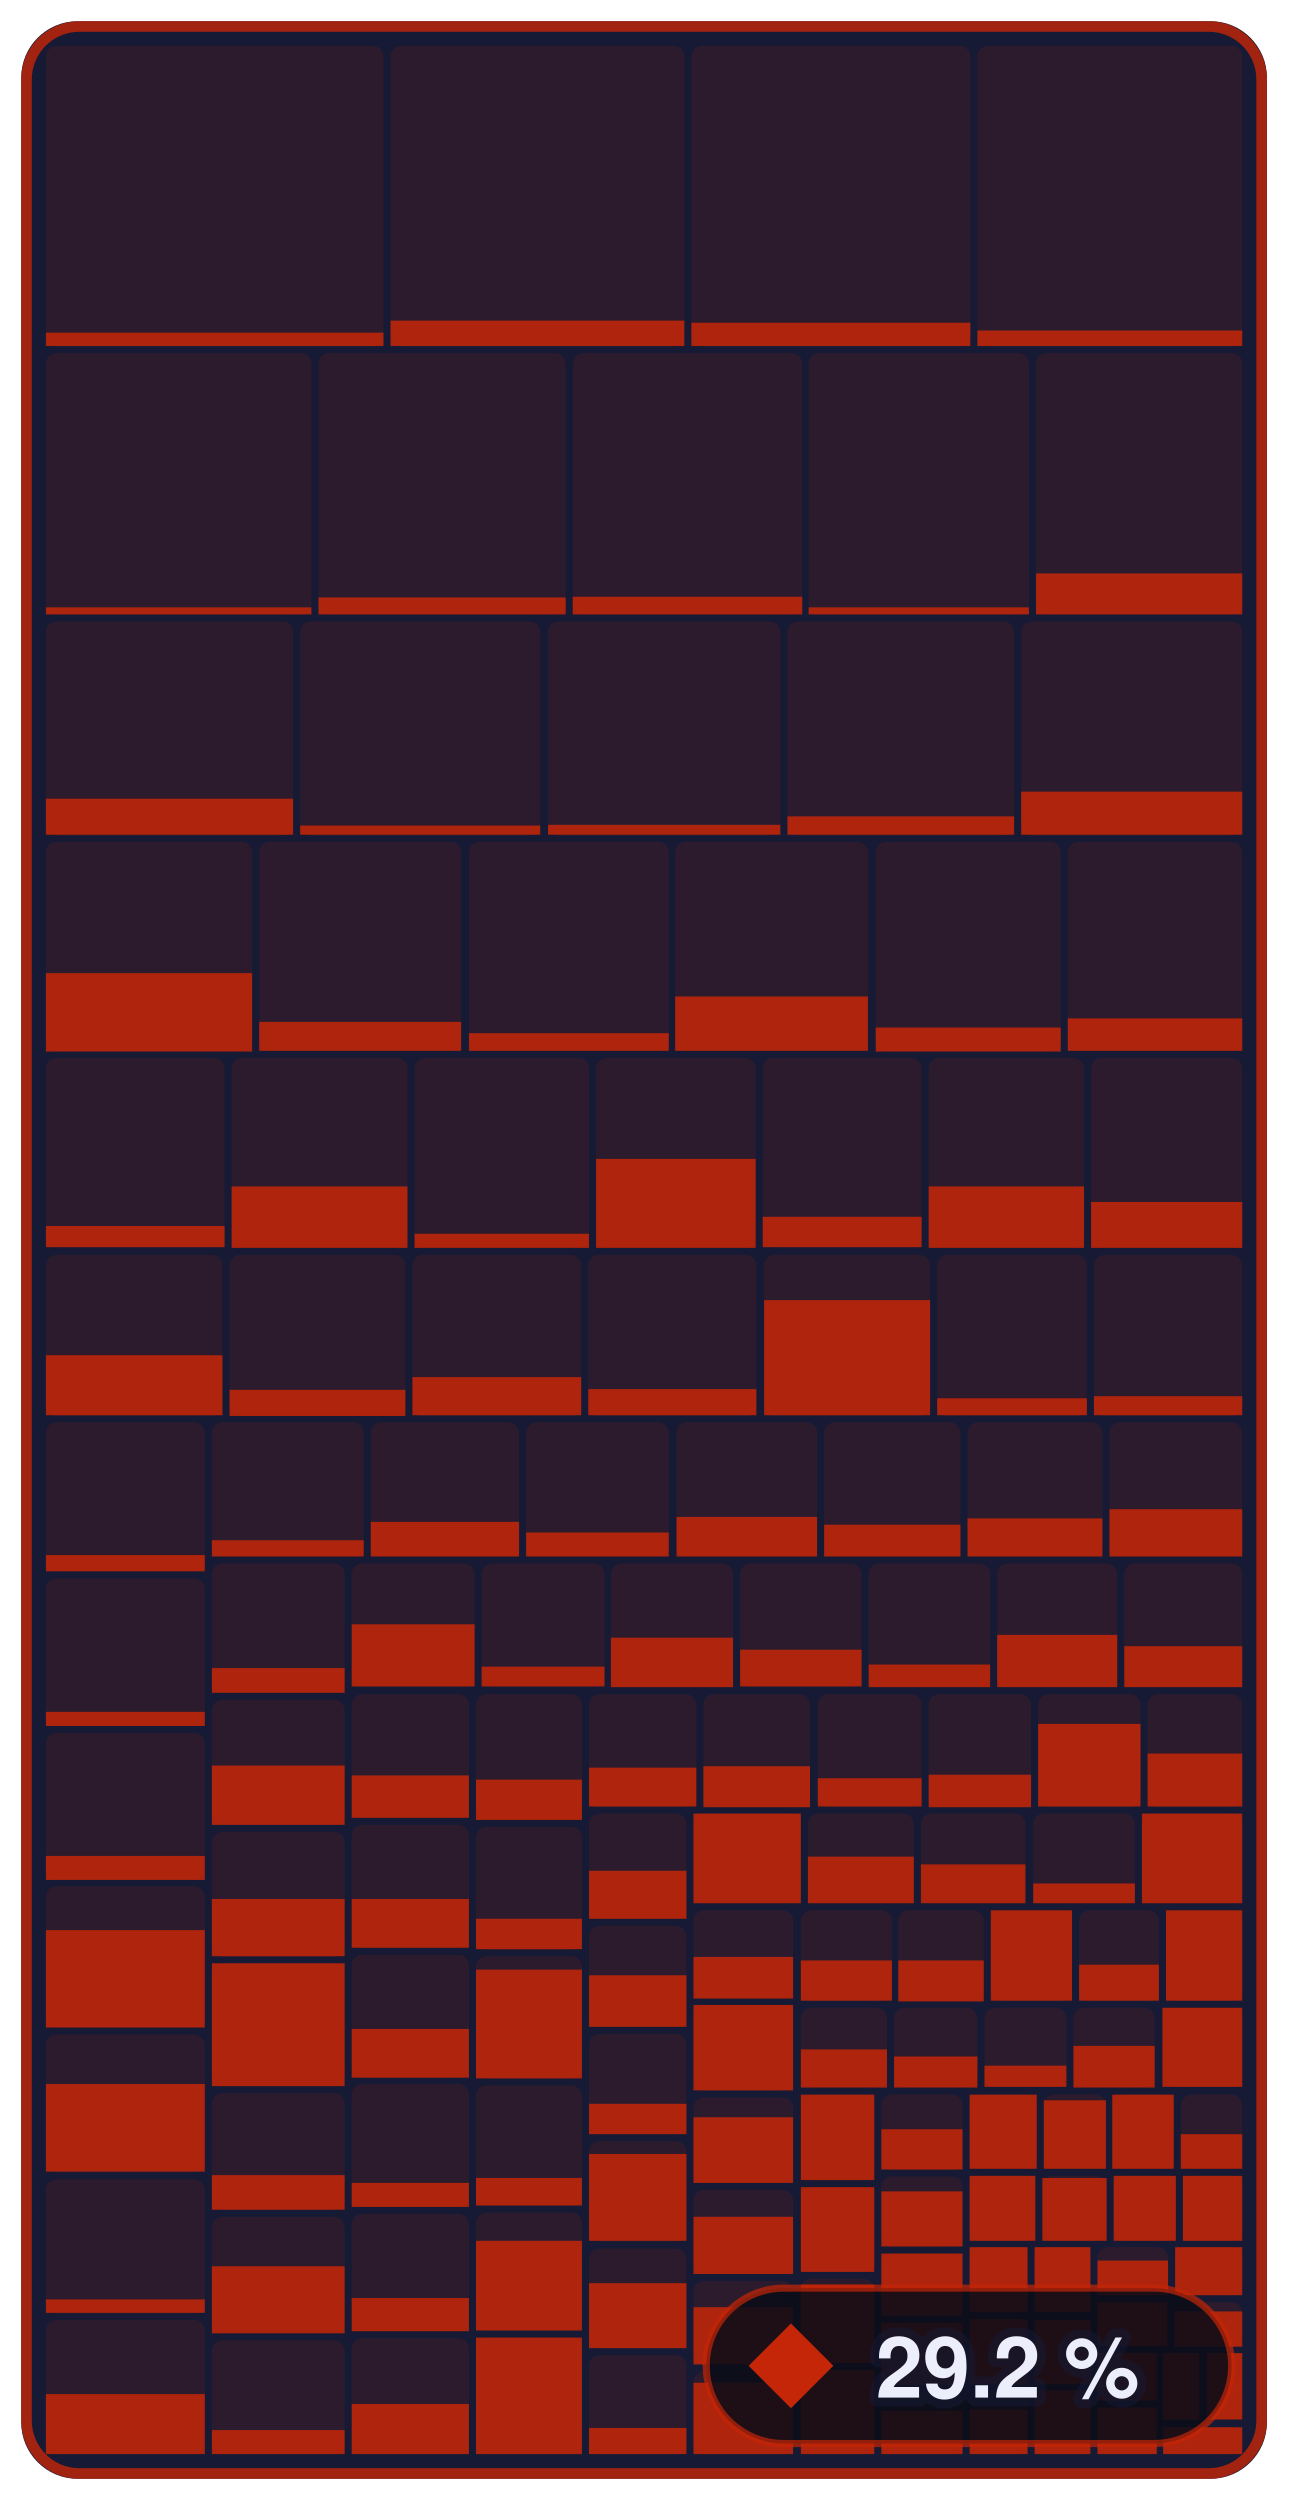
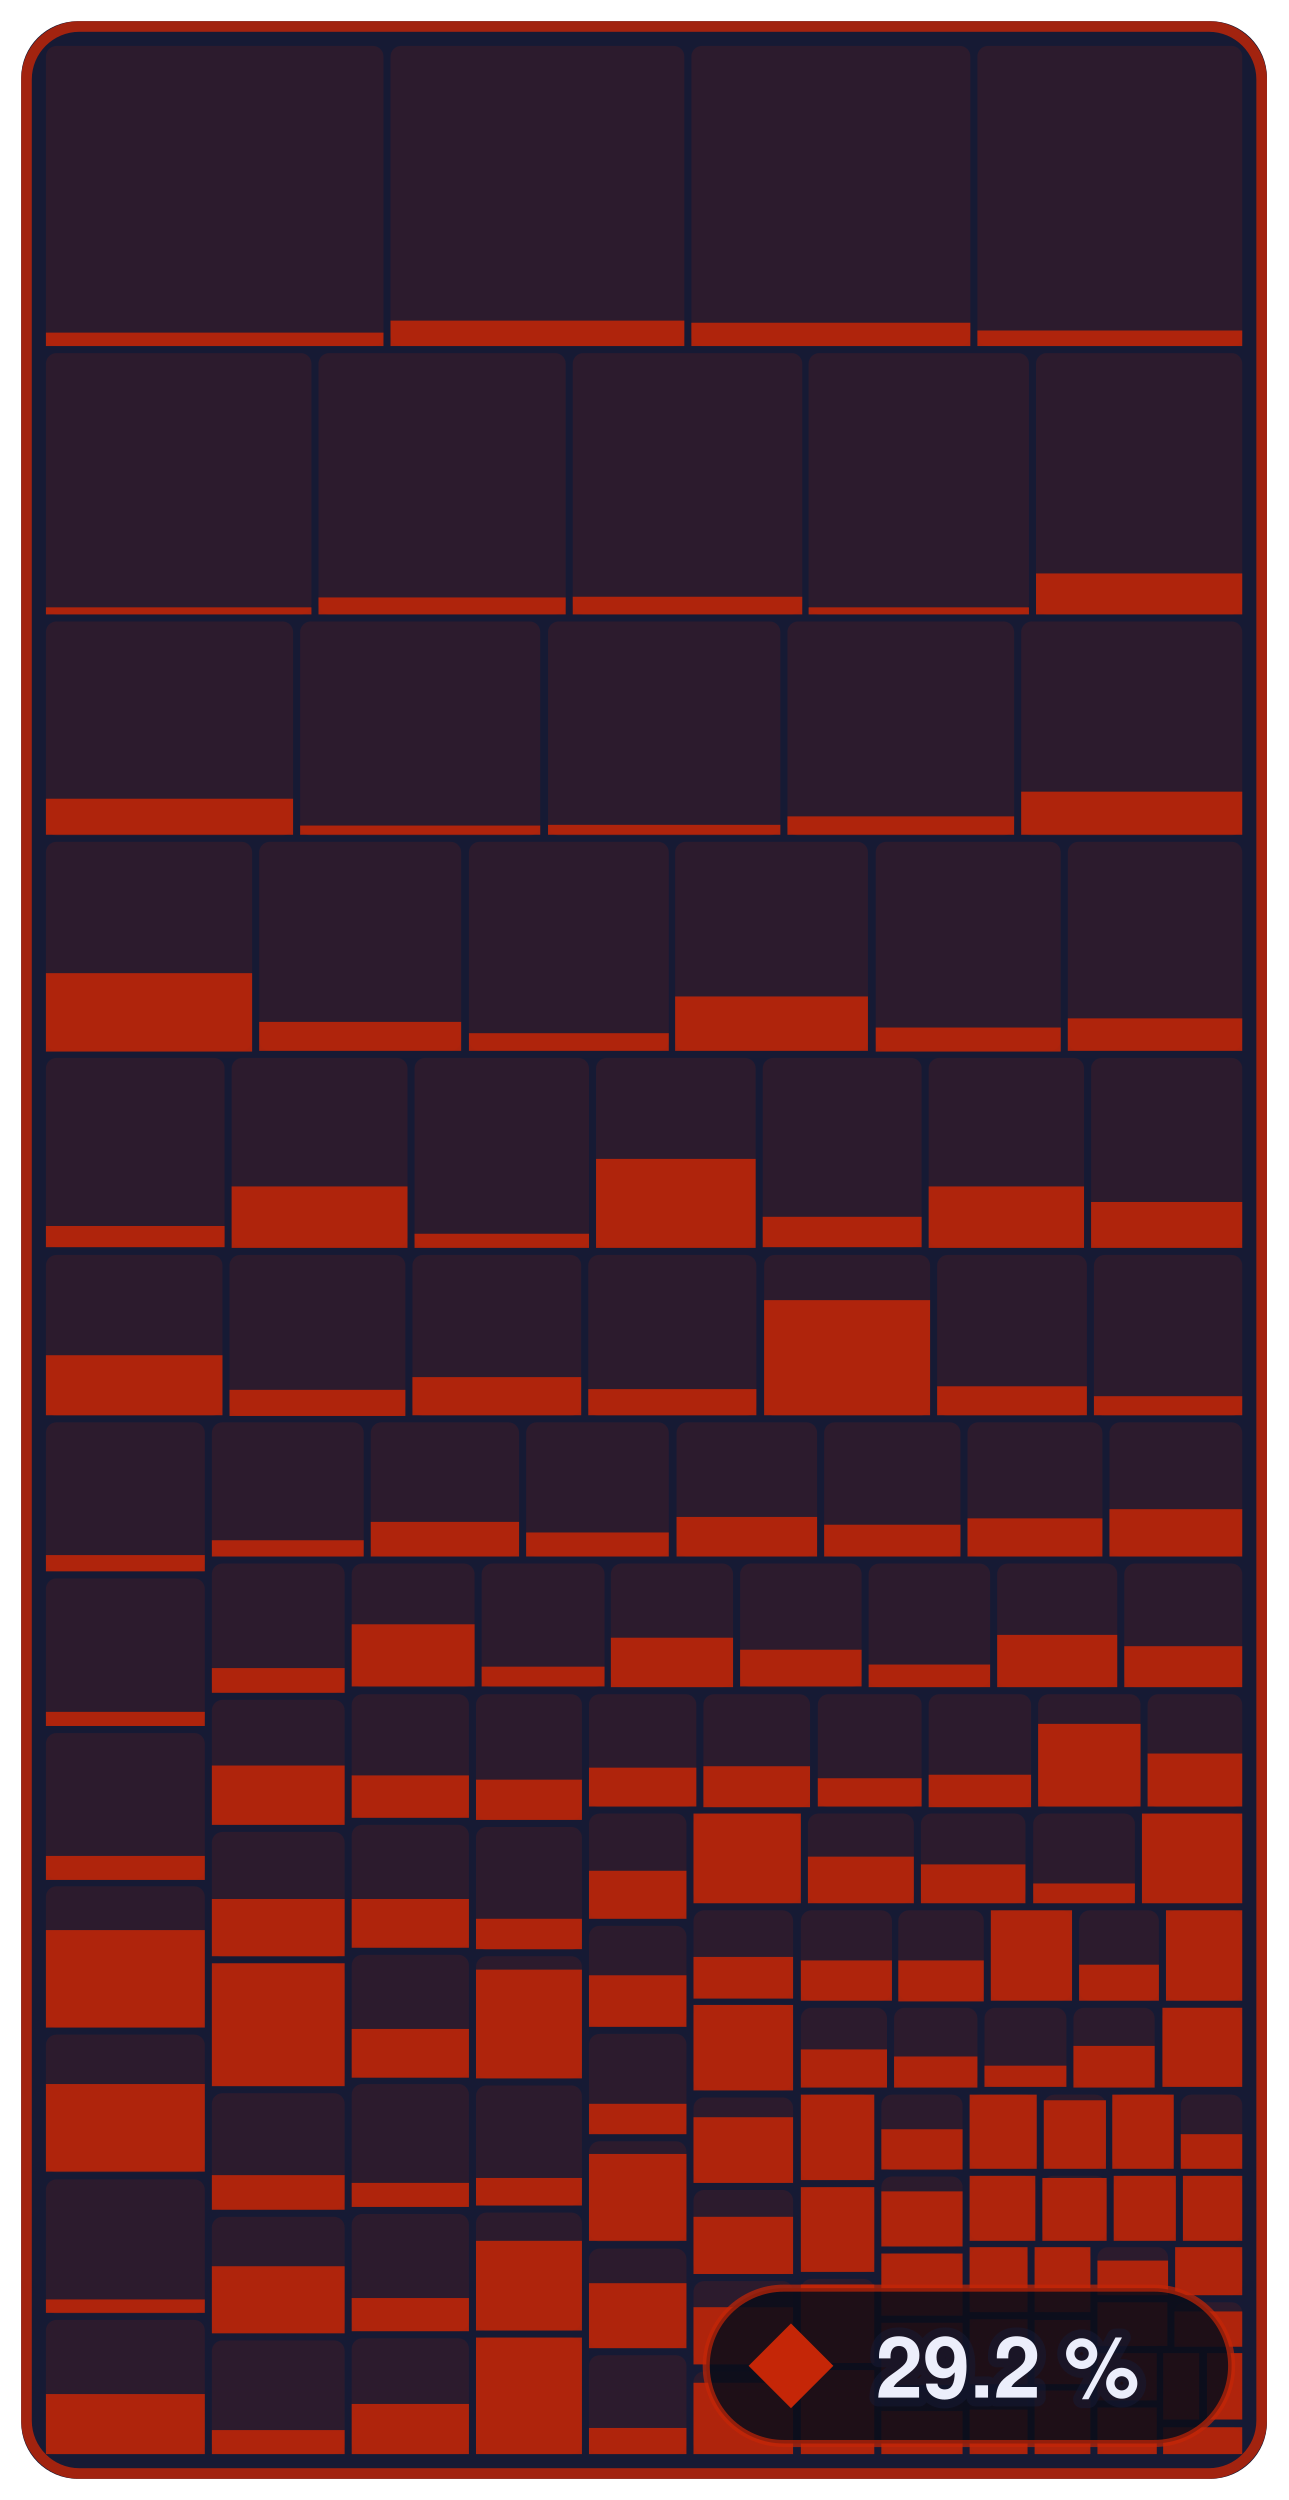
- <svg xmlns="http://www.w3.org/2000/svg" width="182.4" height="354" viewBox="0 0 182.4 354" role="img" aria-label="Enemies &amp; bosses: 29.2 % of 679,252 bytes of code matched, 873 of 1,339 functions">
+ <svg xmlns="http://www.w3.org/2000/svg" width="182.4" height="354" viewBox="0 0 182.4 354" role="img" aria-label="Enemies &amp; bosses: 29.2 % of 679,252 bytes of code matched, 874 of 1,339 functions">
  <style>text { font-family: -apple-system, BlinkMacSystemFont, 'Segoe UI', Helvetica, Arial, sans-serif; } .mono { font-family: ui-monospace, SFMono-Regular, 'SF Mono', Menlo, Consolas, monospace; } text { paint-order: stroke; stroke: #161a34; stroke-opacity: 0.55; stroke-width: 2.5px; stroke-linejoin: round; } .rise { transform-box: fill-box; transform-origin: 50% 100%; animation: rise 1.6s cubic-bezier(.2,.8,.2,1) .2s both; } @keyframes rise { from { transform: scaleY(0); } } @media (prefers-reduced-motion: reduce) { * { animation: none !important; } }</style>
  <rect x="3" y="3" width="176.4" height="348" rx="8" fill="#161a34" />
  <rect x="6.5" y="6.5" width="47.8" height="42.5" rx="1.5" fill="#c52607" fill-opacity="0.13" />
  <rect class="rise" x="6.5" y="47.1" width="47.8" height="1.9" fill="#c52607" fill-opacity="0.85" />
  <rect x="55.3" y="6.5" width="41.6" height="42.5" rx="1.5" fill="#c52607" fill-opacity="0.13" />
  <rect class="rise" x="55.3" y="45.4" width="41.6" height="3.6" fill="#c52607" fill-opacity="0.85" />
  <rect x="97.9" y="6.5" width="39.5" height="42.5" rx="1.5" fill="#c52607" fill-opacity="0.13" />
  <rect class="rise" x="97.9" y="45.7" width="39.5" height="3.3" fill="#c52607" fill-opacity="0.85" />
  <rect x="138.4" y="6.5" width="37.5" height="42.5" rx="1.5" fill="#c52607" fill-opacity="0.13" />
  <rect class="rise" x="138.4" y="46.8" width="37.5" height="2.2" fill="#c52607" fill-opacity="0.85" />
  <rect x="6.5" y="50.0" width="37.6" height="37.0" rx="1.5" fill="#c52607" fill-opacity="0.13" />
  <rect class="rise" x="6.5" y="86.0" width="37.6" height="1.0" fill="#c52607" fill-opacity="0.85" />
  <rect x="45.1" y="50.0" width="35.0" height="37.0" rx="1.5" fill="#c52607" fill-opacity="0.13" />
  <rect class="rise" x="45.1" y="84.6" width="35.0" height="2.4" fill="#c52607" fill-opacity="0.85" />
  <rect x="81.1" y="50.0" width="32.5" height="37.0" rx="1.5" fill="#c52607" fill-opacity="0.13" />
  <rect class="rise" x="81.1" y="84.5" width="32.5" height="2.5" fill="#c52607" fill-opacity="0.85" />
  <rect x="114.5" y="50.0" width="31.2" height="37.0" rx="1.5" fill="#c52607" fill-opacity="0.13" />
  <rect class="rise" x="114.5" y="86.0" width="31.2" height="1.0" fill="#c52607" fill-opacity="0.85" />
  <rect x="146.7" y="50.0" width="29.2" height="37.0" rx="1.5" fill="#c52607" fill-opacity="0.13" />
  <rect class="rise" x="146.7" y="81.2" width="29.2" height="5.8" fill="#c52607" fill-opacity="0.85" />
  <rect x="6.5" y="88.0" width="35.0" height="30.3" rx="1.5" fill="#c52607" fill-opacity="0.13" />
  <rect class="rise" x="6.5" y="113.1" width="35.0" height="5.1" fill="#c52607" fill-opacity="0.85" />
  <rect x="42.5" y="88.0" width="34.0" height="30.3" rx="1.5" fill="#c52607" fill-opacity="0.13" />
  <rect class="rise" x="42.5" y="116.9" width="34.0" height="1.3" fill="#c52607" fill-opacity="0.85" />
  <rect x="77.6" y="88.0" width="32.9" height="30.3" rx="1.5" fill="#c52607" fill-opacity="0.13" />
  <rect class="rise" x="77.6" y="116.8" width="32.9" height="1.4" fill="#c52607" fill-opacity="0.85" />
  <rect x="111.5" y="88.0" width="32.1" height="30.3" rx="1.5" fill="#c52607" fill-opacity="0.13" />
  <rect class="rise" x="111.5" y="115.6" width="32.1" height="2.6" fill="#c52607" fill-opacity="0.85" />
  <rect x="144.6" y="88.0" width="31.3" height="30.3" rx="1.5" fill="#c52607" fill-opacity="0.13" />
  <rect class="rise" x="144.6" y="112.1" width="31.3" height="6.1" fill="#c52607" fill-opacity="0.85" />
  <rect x="6.5" y="119.2" width="29.2" height="29.6" rx="1.5" fill="#c52607" fill-opacity="0.13" />
  <rect class="rise" x="6.5" y="137.8" width="29.2" height="11.1" fill="#c52607" fill-opacity="0.85" />
  <rect x="36.7" y="119.2" width="28.6" height="29.6" rx="1.5" fill="#c52607" fill-opacity="0.13" />
  <rect class="rise" x="36.7" y="144.7" width="28.6" height="4.1" fill="#c52607" fill-opacity="0.85" />
  <rect x="66.4" y="119.2" width="28.3" height="29.6" rx="1.5" fill="#c52607" fill-opacity="0.13" />
  <rect class="rise" x="66.4" y="146.3" width="28.3" height="2.5" fill="#c52607" fill-opacity="0.85" />
  <rect x="95.6" y="119.2" width="27.3" height="29.6" rx="1.5" fill="#c52607" fill-opacity="0.13" />
  <rect class="rise" x="95.6" y="141.1" width="27.3" height="7.7" fill="#c52607" fill-opacity="0.85" />
  <rect x="124.0" y="119.2" width="26.2" height="29.6" rx="1.5" fill="#c52607" fill-opacity="0.13" />
  <rect class="rise" x="124.0" y="145.5" width="26.2" height="3.4" fill="#c52607" fill-opacity="0.85" />
  <rect x="151.2" y="119.2" width="24.7" height="29.6" rx="1.5" fill="#c52607" fill-opacity="0.13" />
  <rect class="rise" x="151.2" y="144.2" width="24.7" height="4.6" fill="#c52607" fill-opacity="0.85" />
  <rect x="6.5" y="149.8" width="25.3" height="26.8" rx="1.5" fill="#c52607" fill-opacity="0.13" />
  <rect class="rise" x="6.5" y="173.6" width="25.3" height="3.0" fill="#c52607" fill-opacity="0.85" />
  <rect x="32.8" y="149.8" width="24.9" height="26.8" rx="1.5" fill="#c52607" fill-opacity="0.13" />
  <rect class="rise" x="32.8" y="168.0" width="24.9" height="8.7" fill="#c52607" fill-opacity="0.85" />
  <rect x="58.7" y="149.8" width="24.7" height="26.8" rx="1.5" fill="#c52607" fill-opacity="0.13" />
  <rect class="rise" x="58.7" y="174.7" width="24.7" height="2.0" fill="#c52607" fill-opacity="0.85" />
  <rect x="84.4" y="149.8" width="22.6" height="26.8" rx="1.5" fill="#c52607" fill-opacity="0.13" />
  <rect class="rise" x="84.4" y="164.1" width="22.6" height="12.6" fill="#c52607" fill-opacity="0.85" />
  <rect x="108.0" y="149.8" width="22.5" height="26.8" rx="1.5" fill="#c52607" fill-opacity="0.13" />
  <rect class="rise" x="108.0" y="172.3" width="22.5" height="4.3" fill="#c52607" fill-opacity="0.85" />
  <rect x="131.5" y="149.8" width="22.0" height="26.8" rx="1.5" fill="#c52607" fill-opacity="0.13" />
  <rect class="rise" x="131.5" y="168.0" width="22.0" height="8.7" fill="#c52607" fill-opacity="0.85" />
  <rect x="154.5" y="149.8" width="21.4" height="26.8" rx="1.5" fill="#c52607" fill-opacity="0.13" />
  <rect class="rise" x="154.5" y="170.2" width="21.4" height="6.5" fill="#c52607" fill-opacity="0.85" />
  <rect x="6.5" y="177.7" width="25.0" height="22.8" rx="1.5" fill="#c52607" fill-opacity="0.13" />
  <rect class="rise" x="6.5" y="191.9" width="25.0" height="8.5" fill="#c52607" fill-opacity="0.85" />
  <rect x="32.5" y="177.7" width="24.9" height="22.8" rx="1.5" fill="#c52607" fill-opacity="0.13" />
  <rect class="rise" x="32.5" y="196.8" width="24.9" height="3.7" fill="#c52607" fill-opacity="0.85" />
  <rect x="58.4" y="177.7" width="23.9" height="22.8" rx="1.5" fill="#c52607" fill-opacity="0.13" />
  <rect class="rise" x="58.4" y="195.0" width="23.9" height="5.4" fill="#c52607" fill-opacity="0.85" />
  <rect x="83.3" y="177.7" width="23.8" height="22.8" rx="1.5" fill="#c52607" fill-opacity="0.13" />
  <rect class="rise" x="83.3" y="196.7" width="23.8" height="3.7" fill="#c52607" fill-opacity="0.85" />
  <rect x="108.2" y="177.7" width="23.5" height="22.8" rx="1.5" fill="#c52607" fill-opacity="0.13" />
  <rect class="rise" x="108.2" y="184.1" width="23.5" height="16.3" fill="#c52607" fill-opacity="0.85" />
  <rect x="132.7" y="177.7" width="21.2" height="22.8" rx="1.5" fill="#c52607" fill-opacity="0.13" />
-   <rect class="rise" x="132.7" y="198.0" width="21.2" height="2.4" fill="#c52607" fill-opacity="0.85" />
+   <rect class="rise" x="132.7" y="196.3" width="21.2" height="4.1" fill="#c52607" fill-opacity="0.85" />
  <rect x="154.9" y="177.7" width="21.0" height="22.8" rx="1.5" fill="#c52607" fill-opacity="0.13" />
  <rect class="rise" x="154.9" y="197.7" width="21.0" height="2.7" fill="#c52607" fill-opacity="0.85" />
  <rect x="6.5" y="201.4" width="22.5" height="21.1" rx="1.5" fill="#c52607" fill-opacity="0.13" />
  <rect class="rise" x="6.5" y="220.2" width="22.5" height="2.3" fill="#c52607" fill-opacity="0.85" />
  <rect x="6.5" y="223.5" width="22.5" height="20.9" rx="1.5" fill="#c52607" fill-opacity="0.13" />
  <rect class="rise" x="6.5" y="242.4" width="22.5" height="2.0" fill="#c52607" fill-opacity="0.85" />
  <rect x="6.5" y="245.4" width="22.5" height="20.7" rx="1.5" fill="#c52607" fill-opacity="0.13" />
  <rect class="rise" x="6.5" y="262.8" width="22.5" height="3.4" fill="#c52607" fill-opacity="0.85" />
  <rect x="6.5" y="267.1" width="22.5" height="20.0" rx="1.5" fill="#c52607" fill-opacity="0.13" />
  <rect class="rise" x="6.5" y="273.3" width="22.5" height="13.8" fill="#c52607" fill-opacity="0.85" />
  <rect x="6.5" y="288.1" width="22.5" height="19.5" rx="1.5" fill="#c52607" fill-opacity="0.13" />
  <rect class="rise" x="6.5" y="295.1" width="22.5" height="12.4" fill="#c52607" fill-opacity="0.85" />
  <rect x="6.5" y="308.6" width="22.5" height="19.0" rx="1.5" fill="#c52607" fill-opacity="0.13" />
  <rect class="rise" x="6.5" y="325.6" width="22.5" height="1.9" fill="#c52607" fill-opacity="0.85" />
  <rect x="6.5" y="328.5" width="22.5" height="19.0" rx="1.5" fill="#c52607" fill-opacity="0.13" />
  <rect class="rise" x="6.5" y="339.0" width="22.5" height="8.5" fill="#c52607" fill-opacity="0.85" />
  <rect x="30.0" y="201.4" width="21.5" height="19.0" rx="1.5" fill="#c52607" fill-opacity="0.13" />
  <rect class="rise" x="30.0" y="218.1" width="21.5" height="2.3" fill="#c52607" fill-opacity="0.85" />
  <rect x="52.5" y="201.4" width="21.0" height="19.0" rx="1.5" fill="#c52607" fill-opacity="0.13" />
  <rect class="rise" x="52.5" y="215.5" width="21.0" height="4.9" fill="#c52607" fill-opacity="0.85" />
  <rect x="74.5" y="201.4" width="20.2" height="19.0" rx="1.5" fill="#c52607" fill-opacity="0.13" />
  <rect class="rise" x="74.5" y="217.0" width="20.2" height="3.4" fill="#c52607" fill-opacity="0.85" />
  <rect x="95.8" y="201.4" width="19.9" height="19.0" rx="1.5" fill="#c52607" fill-opacity="0.13" />
  <rect class="rise" x="95.8" y="214.8" width="19.9" height="5.6" fill="#c52607" fill-opacity="0.85" />
  <rect x="116.7" y="201.4" width="19.3" height="19.0" rx="1.5" fill="#c52607" fill-opacity="0.13" />
  <rect class="rise" x="116.7" y="215.9" width="19.3" height="4.5" fill="#c52607" fill-opacity="0.85" />
  <rect x="137.0" y="201.4" width="19.1" height="19.0" rx="1.5" fill="#c52607" fill-opacity="0.13" />
  <rect class="rise" x="137.0" y="215.0" width="19.1" height="5.4" fill="#c52607" fill-opacity="0.85" />
  <rect x="157.1" y="201.4" width="18.8" height="19.0" rx="1.5" fill="#c52607" fill-opacity="0.13" />
  <rect class="rise" x="157.1" y="213.7" width="18.8" height="6.7" fill="#c52607" fill-opacity="0.85" />
  <rect x="30.0" y="221.4" width="18.8" height="18.3" rx="1.5" fill="#c52607" fill-opacity="0.13" />
  <rect class="rise" x="30.0" y="236.2" width="18.8" height="3.5" fill="#c52607" fill-opacity="0.85" />
  <rect x="30.0" y="240.7" width="18.8" height="17.7" rx="1.5" fill="#c52607" fill-opacity="0.13" />
  <rect class="rise" x="30.0" y="250.0" width="18.8" height="8.4" fill="#c52607" fill-opacity="0.85" />
  <rect x="30.0" y="259.4" width="18.8" height="17.7" rx="1.5" fill="#c52607" fill-opacity="0.13" />
  <rect class="rise" x="30.0" y="268.9" width="18.8" height="8.1" fill="#c52607" fill-opacity="0.85" />
  <rect x="30.0" y="278.0" width="18.8" height="17.4" rx="1.5" fill="#c52607" fill-opacity="0.13" />
  <rect class="rise" x="30.0" y="278.0" width="18.8" height="17.4" fill="#c52607" fill-opacity="0.85" />
  <rect x="30.0" y="296.4" width="18.8" height="16.5" rx="1.5" fill="#c52607" fill-opacity="0.13" />
  <rect class="rise" x="30.0" y="308.0" width="18.8" height="4.9" fill="#c52607" fill-opacity="0.85" />
  <rect x="30.0" y="313.9" width="18.8" height="16.4" rx="1.5" fill="#c52607" fill-opacity="0.13" />
  <rect class="rise" x="30.0" y="320.9" width="18.8" height="9.5" fill="#c52607" fill-opacity="0.85" />
  <rect x="30.0" y="331.4" width="18.8" height="16.1" rx="1.5" fill="#c52607" fill-opacity="0.13" />
  <rect class="rise" x="30.0" y="344.1" width="18.8" height="3.4" fill="#c52607" fill-opacity="0.85" />
  <rect x="49.8" y="221.4" width="17.4" height="17.5" rx="1.5" fill="#c52607" fill-opacity="0.13" />
  <rect class="rise" x="49.8" y="230.0" width="17.4" height="8.8" fill="#c52607" fill-opacity="0.85" />
  <rect x="68.2" y="221.4" width="17.4" height="17.5" rx="1.5" fill="#c52607" fill-opacity="0.13" />
  <rect class="rise" x="68.2" y="236.0" width="17.4" height="2.8" fill="#c52607" fill-opacity="0.85" />
  <rect x="86.5" y="221.4" width="17.3" height="17.5" rx="1.5" fill="#c52607" fill-opacity="0.13" />
  <rect class="rise" x="86.5" y="231.9" width="17.3" height="7.0" fill="#c52607" fill-opacity="0.85" />
  <rect x="104.8" y="221.4" width="17.2" height="17.5" rx="1.5" fill="#c52607" fill-opacity="0.13" />
  <rect class="rise" x="104.8" y="233.6" width="17.2" height="5.2" fill="#c52607" fill-opacity="0.85" />
  <rect x="123.0" y="221.4" width="17.2" height="17.5" rx="1.5" fill="#c52607" fill-opacity="0.13" />
  <rect class="rise" x="123.0" y="235.7" width="17.2" height="3.2" fill="#c52607" fill-opacity="0.85" />
  <rect x="141.2" y="221.4" width="17.0" height="17.5" rx="1.5" fill="#c52607" fill-opacity="0.13" />
  <rect class="rise" x="141.2" y="231.5" width="17.0" height="7.4" fill="#c52607" fill-opacity="0.85" />
  <rect x="159.2" y="221.4" width="16.7" height="17.5" rx="1.5" fill="#c52607" fill-opacity="0.13" />
  <rect class="rise" x="159.2" y="233.1" width="16.7" height="5.8" fill="#c52607" fill-opacity="0.85" />
  <rect x="49.8" y="239.9" width="16.6" height="17.5" rx="1.5" fill="#c52607" fill-opacity="0.13" />
  <rect class="rise" x="49.8" y="251.4" width="16.6" height="6.0" fill="#c52607" fill-opacity="0.85" />
  <rect x="49.8" y="258.4" width="16.6" height="17.4" rx="1.5" fill="#c52607" fill-opacity="0.13" />
  <rect class="rise" x="49.8" y="268.9" width="16.6" height="6.9" fill="#c52607" fill-opacity="0.85" />
  <rect x="49.8" y="276.8" width="16.6" height="17.4" rx="1.5" fill="#c52607" fill-opacity="0.13" />
  <rect class="rise" x="49.8" y="287.3" width="16.6" height="6.9" fill="#c52607" fill-opacity="0.85" />
  <rect x="49.8" y="295.1" width="16.6" height="17.4" rx="1.5" fill="#c52607" fill-opacity="0.13" />
  <rect class="rise" x="49.8" y="309.1" width="16.6" height="3.4" fill="#c52607" fill-opacity="0.85" />
  <rect x="49.8" y="313.5" width="16.6" height="16.6" rx="1.5" fill="#c52607" fill-opacity="0.13" />
  <rect class="rise" x="49.8" y="325.4" width="16.6" height="4.7" fill="#c52607" fill-opacity="0.85" />
  <rect x="49.8" y="331.1" width="16.6" height="16.4" rx="1.5" fill="#c52607" fill-opacity="0.13" />
  <rect class="rise" x="49.8" y="340.4" width="16.6" height="7.1" fill="#c52607" fill-opacity="0.85" />
  <rect x="67.4" y="239.9" width="15.0" height="17.8" rx="1.5" fill="#c52607" fill-opacity="0.13" />
  <rect class="rise" x="67.4" y="252.0" width="15.0" height="5.7" fill="#c52607" fill-opacity="0.85" />
  <rect x="67.4" y="258.7" width="15.0" height="17.4" rx="1.5" fill="#c52607" fill-opacity="0.13" />
  <rect class="rise" x="67.4" y="271.7" width="15.0" height="4.3" fill="#c52607" fill-opacity="0.85" />
  <rect x="67.4" y="277.0" width="15.0" height="17.3" rx="1.5" fill="#c52607" fill-opacity="0.13" />
  <rect class="rise" x="67.4" y="278.9" width="15.0" height="15.4" fill="#c52607" fill-opacity="0.85" />
  <rect x="67.4" y="295.3" width="15.0" height="17.0" rx="1.5" fill="#c52607" fill-opacity="0.13" />
  <rect class="rise" x="67.4" y="308.4" width="15.0" height="3.9" fill="#c52607" fill-opacity="0.85" />
  <rect x="67.4" y="313.3" width="15.0" height="16.7" rx="1.5" fill="#c52607" fill-opacity="0.13" />
  <rect class="rise" x="67.4" y="317.3" width="15.0" height="12.7" fill="#c52607" fill-opacity="0.85" />
  <rect x="67.4" y="331.0" width="15.0" height="16.5" rx="1.5" fill="#c52607" fill-opacity="0.13" />
  <rect class="rise" x="67.4" y="331.0" width="15.0" height="16.5" fill="#c52607" fill-opacity="0.85" />
  <rect x="83.4" y="239.9" width="15.2" height="16.0" rx="1.5" fill="#c52607" fill-opacity="0.13" />
  <rect class="rise" x="83.4" y="250.3" width="15.2" height="5.5" fill="#c52607" fill-opacity="0.85" />
  <rect x="99.6" y="239.9" width="15.1" height="16.0" rx="1.5" fill="#c52607" fill-opacity="0.13" />
  <rect class="rise" x="99.6" y="250.1" width="15.1" height="5.8" fill="#c52607" fill-opacity="0.85" />
  <rect x="115.8" y="239.9" width="14.7" height="16.0" rx="1.5" fill="#c52607" fill-opacity="0.13" />
  <rect class="rise" x="115.8" y="251.8" width="14.7" height="4.0" fill="#c52607" fill-opacity="0.85" />
  <rect x="131.5" y="239.9" width="14.5" height="16.0" rx="1.5" fill="#c52607" fill-opacity="0.13" />
  <rect class="rise" x="131.5" y="251.3" width="14.5" height="4.6" fill="#c52607" fill-opacity="0.85" />
  <rect x="147.0" y="239.9" width="14.5" height="16.0" rx="1.5" fill="#c52607" fill-opacity="0.13" />
  <rect class="rise" x="147.0" y="244.1" width="14.5" height="11.7" fill="#c52607" fill-opacity="0.85" />
  <rect x="162.5" y="239.9" width="13.4" height="16.0" rx="1.5" fill="#c52607" fill-opacity="0.13" />
  <rect class="rise" x="162.5" y="248.3" width="13.4" height="7.5" fill="#c52607" fill-opacity="0.85" />
  <rect x="83.4" y="256.8" width="13.8" height="14.9" rx="1.5" fill="#c52607" fill-opacity="0.13" />
  <rect class="rise" x="83.4" y="264.9" width="13.8" height="6.8" fill="#c52607" fill-opacity="0.85" />
  <rect x="83.4" y="272.7" width="13.8" height="14.3" rx="1.5" fill="#c52607" fill-opacity="0.13" />
  <rect class="rise" x="83.4" y="279.7" width="13.8" height="7.3" fill="#c52607" fill-opacity="0.85" />
  <rect x="83.4" y="288.0" width="13.8" height="14.2" rx="1.5" fill="#c52607" fill-opacity="0.13" />
  <rect class="rise" x="83.4" y="297.9" width="13.8" height="4.3" fill="#c52607" fill-opacity="0.85" />
  <rect x="83.4" y="303.2" width="13.8" height="14.2" rx="1.5" fill="#c52607" fill-opacity="0.13" />
  <rect class="rise" x="83.4" y="305.0" width="13.8" height="12.3" fill="#c52607" fill-opacity="0.85" />
  <rect x="83.4" y="318.4" width="13.8" height="14.1" rx="1.5" fill="#c52607" fill-opacity="0.13" />
  <rect class="rise" x="83.4" y="323.3" width="13.8" height="9.2" fill="#c52607" fill-opacity="0.85" />
  <rect x="83.4" y="333.5" width="13.8" height="14.0" rx="1.5" fill="#c52607" fill-opacity="0.13" />
  <rect class="rise" x="83.4" y="343.8" width="13.8" height="3.7" fill="#c52607" fill-opacity="0.85" />
  <rect x="98.2" y="256.8" width="15.2" height="12.7" rx="1.5" fill="#c52607" fill-opacity="0.13" />
  <rect class="rise" x="98.2" y="256.8" width="15.2" height="12.7" fill="#c52607" fill-opacity="0.85" />
  <rect x="114.4" y="256.8" width="15.0" height="12.7" rx="1.5" fill="#c52607" fill-opacity="0.13" />
  <rect class="rise" x="114.4" y="262.9" width="15.0" height="6.6" fill="#c52607" fill-opacity="0.85" />
  <rect x="130.4" y="256.8" width="14.8" height="12.7" rx="1.5" fill="#c52607" fill-opacity="0.13" />
  <rect class="rise" x="130.4" y="264.0" width="14.8" height="5.5" fill="#c52607" fill-opacity="0.85" />
  <rect x="146.3" y="256.8" width="14.4" height="12.7" rx="1.5" fill="#c52607" fill-opacity="0.13" />
  <rect class="rise" x="146.3" y="266.7" width="14.4" height="2.8" fill="#c52607" fill-opacity="0.85" />
  <rect x="161.7" y="256.8" width="14.2" height="12.7" rx="1.5" fill="#c52607" fill-opacity="0.13" />
  <rect class="rise" x="161.7" y="256.8" width="14.2" height="12.7" fill="#c52607" fill-opacity="0.85" />
  <rect x="98.2" y="270.5" width="14.1" height="12.4" rx="1.5" fill="#c52607" fill-opacity="0.13" />
  <rect class="rise" x="98.2" y="277.1" width="14.1" height="5.9" fill="#c52607" fill-opacity="0.85" />
  <rect x="98.2" y="283.9" width="14.1" height="12.1" rx="1.5" fill="#c52607" fill-opacity="0.13" />
  <rect class="rise" x="98.2" y="283.9" width="14.1" height="12.1" fill="#c52607" fill-opacity="0.85" />
  <rect x="98.2" y="297.0" width="14.1" height="12.1" rx="1.5" fill="#c52607" fill-opacity="0.13" />
  <rect class="rise" x="98.2" y="299.8" width="14.1" height="9.3" fill="#c52607" fill-opacity="0.85" />
  <rect x="98.2" y="310.1" width="14.1" height="11.9" rx="1.5" fill="#c52607" fill-opacity="0.13" />
  <rect class="rise" x="98.2" y="313.9" width="14.1" height="8.1" fill="#c52607" fill-opacity="0.85" />
  <rect x="98.2" y="323.0" width="14.1" height="11.8" rx="1.5" fill="#c52607" fill-opacity="0.13" />
  <rect class="rise" x="98.2" y="326.7" width="14.1" height="8.1" fill="#c52607" fill-opacity="0.85" />
  <rect x="98.2" y="335.8" width="14.1" height="11.7" rx="1.5" fill="#c52607" fill-opacity="0.13" />
  <rect class="rise" x="98.2" y="337.4" width="14.1" height="10.1" fill="#c52607" fill-opacity="0.85" />
  <rect x="113.4" y="270.5" width="12.9" height="12.8" rx="1.5" fill="#c52607" fill-opacity="0.13" />
  <rect class="rise" x="113.4" y="277.6" width="12.9" height="5.7" fill="#c52607" fill-opacity="0.85" />
  <rect x="127.2" y="270.5" width="12.1" height="12.8" rx="1.5" fill="#c52607" fill-opacity="0.13" />
  <rect class="rise" x="127.2" y="277.6" width="12.1" height="5.8" fill="#c52607" fill-opacity="0.85" />
  <rect x="140.3" y="270.5" width="11.5" height="12.8" rx="1.5" fill="#c52607" fill-opacity="0.13" />
  <rect class="rise" x="140.3" y="270.5" width="11.5" height="12.8" fill="#c52607" fill-opacity="0.85" />
  <rect x="152.8" y="270.5" width="11.3" height="12.8" rx="1.5" fill="#c52607" fill-opacity="0.13" />
  <rect class="rise" x="152.8" y="278.2" width="11.3" height="5.1" fill="#c52607" fill-opacity="0.85" />
  <rect x="165.1" y="270.5" width="10.8" height="12.8" rx="1.5" fill="#c52607" fill-opacity="0.13" />
  <rect class="rise" x="165.1" y="270.5" width="10.8" height="12.8" fill="#c52607" fill-opacity="0.85" />
  <rect x="113.4" y="284.3" width="12.2" height="11.2" rx="1.5" fill="#c52607" fill-opacity="0.13" />
  <rect class="rise" x="113.4" y="290.2" width="12.2" height="5.4" fill="#c52607" fill-opacity="0.85" />
  <rect x="126.6" y="284.3" width="11.8" height="11.2" rx="1.5" fill="#c52607" fill-opacity="0.13" />
  <rect class="rise" x="126.6" y="291.2" width="11.8" height="4.4" fill="#c52607" fill-opacity="0.85" />
  <rect x="139.4" y="284.3" width="11.6" height="11.2" rx="1.5" fill="#c52607" fill-opacity="0.13" />
  <rect class="rise" x="139.4" y="292.5" width="11.6" height="3.0" fill="#c52607" fill-opacity="0.85" />
  <rect x="152.0" y="284.3" width="11.5" height="11.2" rx="1.5" fill="#c52607" fill-opacity="0.13" />
  <rect class="rise" x="152.0" y="289.7" width="11.5" height="5.9" fill="#c52607" fill-opacity="0.85" />
  <rect x="164.6" y="284.3" width="11.3" height="11.2" rx="1.5" fill="#c52607" fill-opacity="0.13" />
  <rect class="rise" x="164.6" y="284.3" width="11.3" height="11.2" fill="#c52607" fill-opacity="0.85" />
  <rect x="113.4" y="296.6" width="10.4" height="12.1" rx="1.5" fill="#c52607" fill-opacity="0.13" />
  <rect class="rise" x="113.4" y="296.6" width="10.4" height="12.1" fill="#c52607" fill-opacity="0.85" />
  <rect x="113.4" y="309.7" width="10.4" height="12.0" rx="1.5" fill="#c52607" fill-opacity="0.13" />
  <rect class="rise" x="113.4" y="309.7" width="10.4" height="12.0" fill="#c52607" fill-opacity="0.85" />
  <rect x="113.4" y="322.7" width="10.4" height="11.9" rx="1.5" fill="#c52607" fill-opacity="0.13" />
  <rect class="rise" x="113.4" y="323.5" width="10.4" height="11.1" fill="#c52607" fill-opacity="0.85" />
  <rect x="113.4" y="335.6" width="10.4" height="11.9" rx="1.5" fill="#c52607" fill-opacity="0.13" />
  <rect class="rise" x="113.4" y="335.6" width="10.4" height="11.9" fill="#c52607" fill-opacity="0.85" />
  <rect x="124.8" y="296.6" width="11.5" height="10.7" rx="1.5" fill="#c52607" fill-opacity="0.13" />
  <rect class="rise" x="124.8" y="301.5" width="11.5" height="5.7" fill="#c52607" fill-opacity="0.85" />
  <rect x="124.8" y="308.2" width="11.5" height="9.9" rx="1.5" fill="#c52607" fill-opacity="0.13" />
  <rect class="rise" x="124.8" y="310.3" width="11.5" height="7.8" fill="#c52607" fill-opacity="0.85" />
  <rect x="124.8" y="319.1" width="11.5" height="8.8" rx="1.5" fill="#c52607" fill-opacity="0.13" />
  <rect class="rise" x="124.8" y="319.1" width="11.5" height="8.8" fill="#c52607" fill-opacity="0.85" />
  <rect x="124.8" y="328.9" width="11.5" height="8.8" rx="1.5" fill="#c52607" fill-opacity="0.13" />
  <rect class="rise" x="124.8" y="328.9" width="11.5" height="8.8" fill="#c52607" fill-opacity="0.85" />
  <rect x="124.8" y="338.7" width="11.5" height="8.8" rx="1.5" fill="#c52607" fill-opacity="0.13" />
  <rect class="rise" x="124.8" y="341.4" width="11.5" height="6.1" fill="#c52607" fill-opacity="0.85" />
  <rect x="137.3" y="296.6" width="9.5" height="10.5" rx="1.5" fill="#c52607" fill-opacity="0.13" />
  <rect class="rise" x="137.3" y="296.6" width="9.5" height="10.5" fill="#c52607" fill-opacity="0.85" />
  <rect x="147.8" y="296.6" width="8.8" height="10.5" rx="1.5" fill="#c52607" fill-opacity="0.13" />
  <rect class="rise" x="147.8" y="297.4" width="8.8" height="9.7" fill="#c52607" fill-opacity="0.85" />
  <rect x="157.5" y="296.6" width="8.7" height="10.5" rx="1.5" fill="#c52607" fill-opacity="0.13" />
  <rect class="rise" x="157.5" y="296.6" width="8.7" height="10.5" fill="#c52607" fill-opacity="0.85" />
  <rect x="167.2" y="296.6" width="8.7" height="10.5" rx="1.5" fill="#c52607" fill-opacity="0.13" />
  <rect class="rise" x="167.2" y="302.2" width="8.7" height="4.9" fill="#c52607" fill-opacity="0.85" />
  <rect x="137.3" y="308.1" width="9.3" height="9.2" rx="1.5" fill="#c52607" fill-opacity="0.13" />
  <rect class="rise" x="137.3" y="308.1" width="9.3" height="9.2" fill="#c52607" fill-opacity="0.85" />
  <rect x="147.6" y="308.1" width="9.1" height="9.2" rx="1.5" fill="#c52607" fill-opacity="0.13" />
  <rect class="rise" x="147.6" y="308.4" width="9.1" height="8.9" fill="#c52607" fill-opacity="0.85" />
  <rect x="157.7" y="308.1" width="8.8" height="9.2" rx="1.5" fill="#c52607" fill-opacity="0.13" />
  <rect class="rise" x="157.7" y="308.1" width="8.8" height="9.2" fill="#c52607" fill-opacity="0.85" />
  <rect x="167.5" y="308.1" width="8.4" height="9.2" rx="1.5" fill="#c52607" fill-opacity="0.13" />
  <rect class="rise" x="167.5" y="308.1" width="8.4" height="9.2" fill="#c52607" fill-opacity="0.85" />
  <rect x="137.3" y="318.2" width="8.2" height="9.2" rx="1.5" fill="#c52607" fill-opacity="0.13" />
  <rect class="rise" x="137.3" y="318.2" width="8.2" height="9.2" fill="#c52607" fill-opacity="0.85" />
  <rect x="137.3" y="328.4" width="8.2" height="9.2" rx="1.5" fill="#c52607" fill-opacity="0.13" />
  <rect class="rise" x="137.3" y="328.4" width="8.2" height="9.2" fill="#c52607" fill-opacity="0.85" />
  <rect x="137.3" y="338.6" width="8.2" height="8.9" rx="1.5" fill="#c52607" fill-opacity="0.13" />
  <rect class="rise" x="137.3" y="341.2" width="8.2" height="6.3" fill="#c52607" fill-opacity="0.85" />
  <rect x="146.5" y="318.2" width="7.9" height="9.2" rx="1.5" fill="#c52607" fill-opacity="0.13" />
  <rect class="rise" x="146.5" y="318.2" width="7.9" height="9.2" fill="#c52607" fill-opacity="0.85" />
  <rect x="146.5" y="328.5" width="7.9" height="9.1" rx="1.5" fill="#c52607" fill-opacity="0.13" />
  <rect class="rise" x="146.5" y="328.5" width="7.9" height="9.1" fill="#c52607" fill-opacity="0.85" />
  <rect x="146.5" y="338.5" width="7.9" height="9.0" rx="1.5" fill="#c52607" fill-opacity="0.13" />
  <rect class="rise" x="146.5" y="338.5" width="7.9" height="9.0" fill="#c52607" fill-opacity="0.85" />
  <rect x="155.4" y="318.2" width="10.0" height="6.8" rx="1.5" fill="#c52607" fill-opacity="0.13" />
  <rect class="rise" x="155.4" y="320.1" width="10.0" height="4.9" fill="#c52607" fill-opacity="0.85" />
  <rect x="166.4" y="318.2" width="9.5" height="6.8" rx="1.5" fill="#c52607" fill-opacity="0.13" />
  <rect class="rise" x="166.4" y="318.2" width="9.5" height="6.8" fill="#c52607" fill-opacity="0.85" />
  <rect x="155.4" y="326.0" width="9.9" height="6.2" rx="1.5" fill="#c52607" fill-opacity="0.13" />
  <rect class="rise" x="155.4" y="326.0" width="9.9" height="6.2" fill="#c52607" fill-opacity="0.85" />
  <rect x="166.3" y="326.0" width="9.6" height="6.2" rx="1.5" fill="#c52607" fill-opacity="0.13" />
  <rect class="rise" x="166.3" y="327.3" width="9.6" height="5.0" fill="#c52607" fill-opacity="0.85" />
  <rect x="155.4" y="333.2" width="8.4" height="6.7" rx="1.5" fill="#c52607" fill-opacity="0.13" />
  <rect class="rise" x="155.4" y="333.2" width="8.4" height="6.7" fill="#c52607" fill-opacity="0.85" />
  <rect x="155.4" y="340.9" width="8.4" height="6.6" rx="1.5" fill="#c52607" fill-opacity="0.13" />
  <rect class="rise" x="155.4" y="340.9" width="8.4" height="6.6" fill="#c52607" fill-opacity="0.85" />
  <rect x="164.7" y="333.2" width="5.1" height="9.4" rx="0" fill="#c52607" fill-opacity="0.13" />
  <rect class="rise" x="164.7" y="333.2" width="5.1" height="9.4" fill="#c52607" fill-opacity="0.85" />
  <rect x="170.9" y="333.2" width="5.0" height="9.4" rx="0" fill="#c52607" fill-opacity="0.13" />
  <rect class="rise" x="170.9" y="333.2" width="5.0" height="9.4" fill="#c52607" fill-opacity="0.85" />
  <rect x="164.7" y="343.7" width="11.2" height="3.8" rx="1.5" fill="#c52607" fill-opacity="0.13" />
  <rect class="rise" x="164.7" y="343.7" width="11.2" height="3.8" fill="#c52607" fill-opacity="0.85" />
  <rect x="3.75" y="3.75" width="174.9" height="346.5" rx="7.5" fill="none" stroke="#c52607" stroke-opacity="0.8" stroke-width="1.5" />
  <rect x="100.0" y="324" width="74.4" height="22" rx="11" fill="#0b0d1a" fill-opacity="0.88" stroke="#c52607" stroke-opacity="0.7" />
  <path d="M112.0 329L118.0 335L112.0 341L106.0 335Z" fill="#c52607" />
  <text x="124.0" y="339.5" font-size="12" font-weight="700" fill="#eceefb">29.2 %</text>
</svg>
